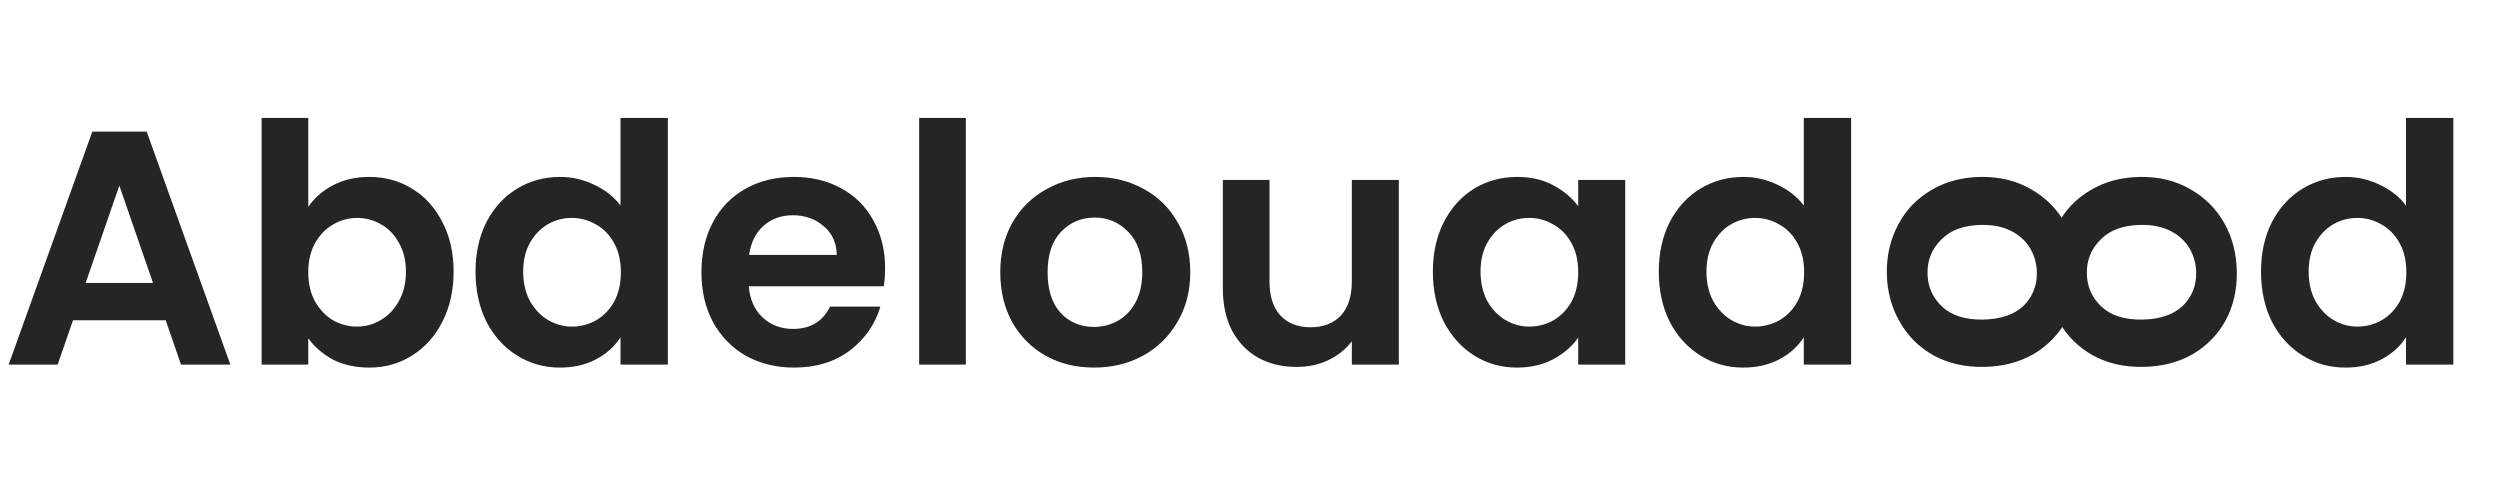
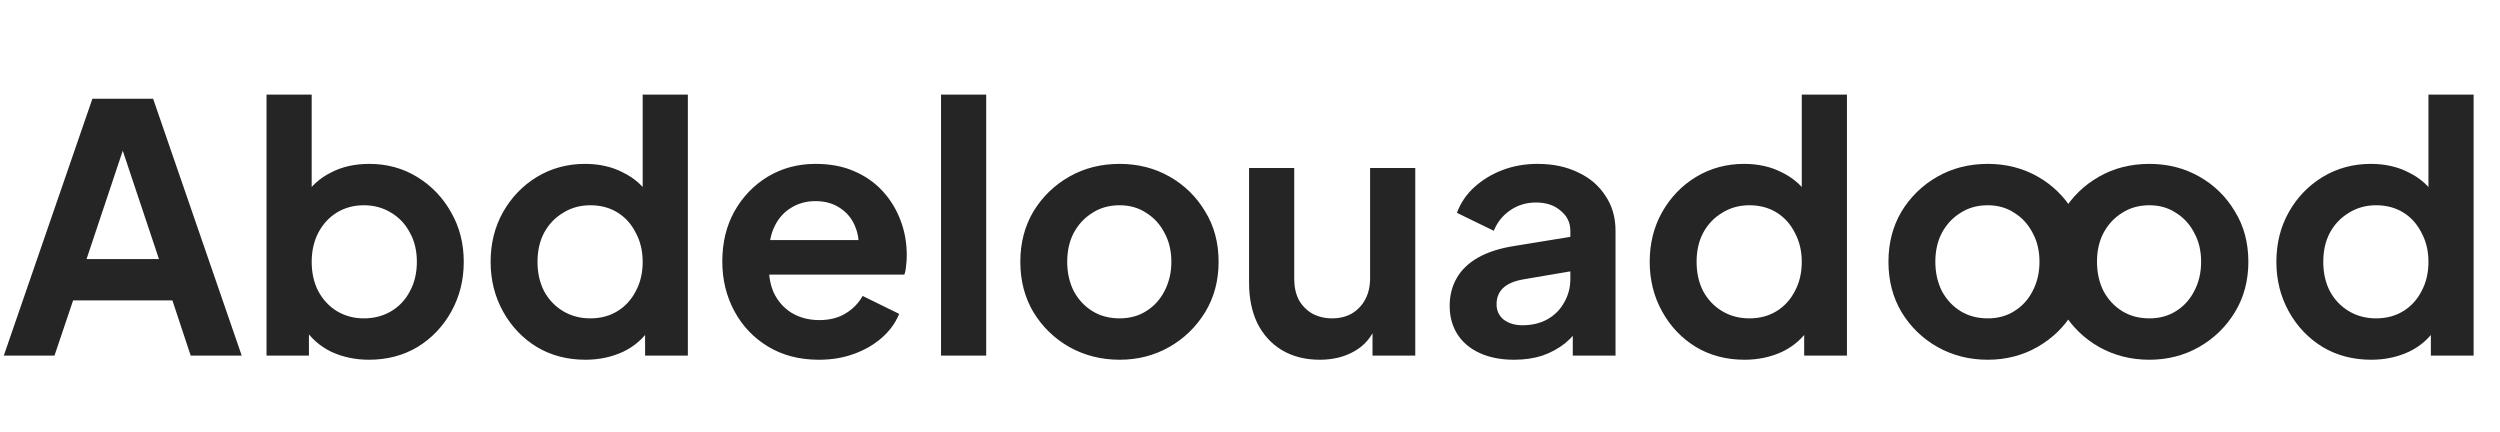
- <svg xmlns="http://www.w3.org/2000/svg" width="240" height="48" viewBox="0 0 240 48" fill="none">
-   <path d="M15.904 30.744H7.008L5.536 35H0.832L8.864 12.632H14.08L22.112 35H17.376L15.904 30.744ZM14.688 27.16L11.456 17.816L8.224 27.16H14.688ZM29.594 19.864C30.17 19.011 30.96 18.317 31.962 17.784C32.986 17.251 34.149 16.984 35.45 16.984C36.965 16.984 38.33 17.357 39.546 18.104C40.784 18.851 41.754 19.917 42.458 21.304C43.184 22.669 43.546 24.259 43.546 26.072C43.546 27.885 43.184 29.496 42.458 30.904C41.754 32.291 40.784 33.368 39.546 34.136C38.33 34.904 36.965 35.288 35.45 35.288C34.128 35.288 32.965 35.032 31.962 34.52C30.981 33.987 30.192 33.304 29.594 32.472V35H25.114V11.32H29.594V19.864ZM38.97 26.072C38.97 25.005 38.746 24.088 38.298 23.32C37.872 22.531 37.296 21.933 36.57 21.528C35.866 21.123 35.098 20.92 34.266 20.92C33.456 20.92 32.688 21.133 31.962 21.56C31.258 21.965 30.682 22.563 30.234 23.352C29.808 24.141 29.594 25.069 29.594 26.136C29.594 27.203 29.808 28.131 30.234 28.92C30.682 29.709 31.258 30.317 31.962 30.744C32.688 31.149 33.456 31.352 34.266 31.352C35.098 31.352 35.866 31.139 36.57 30.712C37.296 30.285 37.872 29.677 38.298 28.888C38.746 28.099 38.97 27.16 38.97 26.072ZM45.65 26.072C45.65 24.28 46.002 22.691 46.706 21.304C47.431 19.917 48.412 18.851 49.65 18.104C50.887 17.357 52.263 16.984 53.778 16.984C54.93 16.984 56.028 17.24 57.074 17.752C58.119 18.243 58.951 18.904 59.57 19.736V11.32H64.114V35H59.57V32.376C59.015 33.251 58.236 33.955 57.234 34.488C56.231 35.021 55.068 35.288 53.746 35.288C52.252 35.288 50.887 34.904 49.65 34.136C48.412 33.368 47.431 32.291 46.706 30.904C46.002 29.496 45.65 27.885 45.65 26.072ZM59.602 26.136C59.602 25.048 59.388 24.12 58.962 23.352C58.535 22.563 57.959 21.965 57.234 21.56C56.508 21.133 55.73 20.92 54.898 20.92C54.066 20.92 53.298 21.123 52.594 21.528C51.89 21.933 51.314 22.531 50.866 23.32C50.439 24.088 50.226 25.005 50.226 26.072C50.226 27.139 50.439 28.077 50.866 28.888C51.314 29.677 51.89 30.285 52.594 30.712C53.319 31.139 54.087 31.352 54.898 31.352C55.73 31.352 56.508 31.149 57.234 30.744C57.959 30.317 58.535 29.72 58.962 28.952C59.388 28.163 59.602 27.224 59.602 26.136ZM84.969 25.752C84.969 26.392 84.927 26.968 84.841 27.48H71.881C71.988 28.76 72.436 29.763 73.225 30.488C74.015 31.213 74.985 31.576 76.137 31.576C77.801 31.576 78.985 30.861 79.689 29.432H84.521C84.009 31.139 83.028 32.547 81.577 33.656C80.127 34.744 78.345 35.288 76.233 35.288C74.527 35.288 72.991 34.915 71.625 34.168C70.281 33.4 69.225 32.323 68.457 30.936C67.711 29.549 67.337 27.949 67.337 26.136C67.337 24.301 67.711 22.691 68.457 21.304C69.204 19.917 70.249 18.851 71.593 18.104C72.937 17.357 74.484 16.984 76.233 16.984C77.919 16.984 79.423 17.347 80.745 18.072C82.089 18.797 83.124 19.832 83.849 21.176C84.596 22.499 84.969 24.024 84.969 25.752ZM80.329 24.472C80.308 23.32 79.892 22.403 79.081 21.72C78.271 21.016 77.279 20.664 76.105 20.664C74.996 20.664 74.057 21.005 73.289 21.688C72.543 22.349 72.084 23.277 71.913 24.472H80.329ZM92.719 11.32V35H88.239V11.32H92.719ZM105.018 35.288C103.311 35.288 101.775 34.915 100.41 34.168C99.044 33.4 97.967 32.323 97.177 30.936C96.409 29.549 96.025 27.949 96.025 26.136C96.025 24.323 96.42 22.723 97.21 21.336C98.02 19.949 99.119 18.883 100.506 18.136C101.892 17.368 103.439 16.984 105.146 16.984C106.852 16.984 108.399 17.368 109.786 18.136C111.172 18.883 112.26 19.949 113.05 21.336C113.86 22.723 114.266 24.323 114.266 26.136C114.266 27.949 113.85 29.549 113.017 30.936C112.207 32.323 111.098 33.4 109.69 34.168C108.303 34.915 106.746 35.288 105.018 35.288ZM105.018 31.384C105.828 31.384 106.586 31.192 107.29 30.808C108.015 30.403 108.591 29.805 109.018 29.016C109.444 28.227 109.658 27.267 109.658 26.136C109.658 24.451 109.21 23.16 108.314 22.264C107.439 21.347 106.362 20.888 105.082 20.888C103.802 20.888 102.724 21.347 101.85 22.264C100.996 23.16 100.57 24.451 100.57 26.136C100.57 27.821 100.986 29.123 101.818 30.04C102.671 30.936 103.738 31.384 105.018 31.384ZM134.288 17.272V35H129.776V32.76C129.2 33.528 128.442 34.136 127.504 34.584C126.586 35.011 125.584 35.224 124.496 35.224C123.109 35.224 121.882 34.936 120.816 34.36C119.749 33.763 118.906 32.899 118.288 31.768C117.69 30.616 117.392 29.251 117.392 27.672V17.272H121.872V27.032C121.872 28.44 122.224 29.528 122.928 30.296C123.632 31.043 124.592 31.416 125.808 31.416C127.045 31.416 128.016 31.043 128.72 30.296C129.424 29.528 129.776 28.44 129.776 27.032V17.272H134.288ZM137.556 26.072C137.556 24.28 137.908 22.691 138.612 21.304C139.337 19.917 140.308 18.851 141.524 18.104C142.761 17.357 144.137 16.984 145.652 16.984C146.975 16.984 148.127 17.251 149.108 17.784C150.111 18.317 150.911 18.989 151.508 19.8V17.272H156.02V35H151.508V32.408C150.932 33.24 150.132 33.933 149.108 34.488C148.105 35.021 146.943 35.288 145.62 35.288C144.127 35.288 142.761 34.904 141.524 34.136C140.308 33.368 139.337 32.291 138.612 30.904C137.908 29.496 137.556 27.885 137.556 26.072ZM151.508 26.136C151.508 25.048 151.295 24.12 150.868 23.352C150.441 22.563 149.865 21.965 149.14 21.56C148.415 21.133 147.636 20.92 146.804 20.92C145.972 20.92 145.204 21.123 144.5 21.528C143.796 21.933 143.22 22.531 142.772 23.32C142.345 24.088 142.132 25.005 142.132 26.072C142.132 27.139 142.345 28.077 142.772 28.888C143.22 29.677 143.796 30.285 144.5 30.712C145.225 31.139 145.993 31.352 146.804 31.352C147.636 31.352 148.415 31.149 149.14 30.744C149.865 30.317 150.441 29.72 150.868 28.952C151.295 28.163 151.508 27.224 151.508 26.136ZM159.243 26.072C159.243 24.28 159.595 22.691 160.299 21.304C161.025 19.917 162.006 18.851 163.244 18.104C164.481 17.357 165.857 16.984 167.372 16.984C168.524 16.984 169.622 17.24 170.668 17.752C171.713 18.243 172.545 18.904 173.164 19.736V11.32H177.708V35H173.164V32.376C172.609 33.251 171.83 33.955 170.828 34.488C169.825 35.021 168.662 35.288 167.34 35.288C165.846 35.288 164.481 34.904 163.244 34.136C162.006 33.368 161.025 32.291 160.299 30.904C159.595 29.496 159.243 27.885 159.243 26.072ZM173.196 26.136C173.196 25.048 172.982 24.12 172.556 23.352C172.129 22.563 171.553 21.965 170.828 21.56C170.102 21.133 169.324 20.92 168.492 20.92C167.66 20.92 166.892 21.123 166.188 21.528C165.484 21.933 164.908 22.531 164.46 23.32C164.033 24.088 163.82 25.005 163.82 26.072C163.82 27.139 164.033 28.077 164.46 28.888C164.908 29.677 165.484 30.285 166.188 30.712C166.913 31.139 167.681 31.352 168.492 31.352C169.324 31.352 170.102 31.149 170.828 30.744C171.553 30.317 172.129 29.72 172.556 28.952C172.982 28.163 173.196 27.224 173.196 26.136Z" fill="#252525" />
-   <path d="M199.44 26.101C199.465 27.807 199.113 29.348 198.386 30.724C197.638 32.1 196.576 33.193 195.201 34.002C193.825 34.79 192.231 35.197 190.418 35.222C188.605 35.248 186.999 34.877 185.601 34.107C184.203 33.316 183.121 32.233 182.355 30.857C181.567 29.482 181.161 27.941 181.136 26.234C181.112 24.528 181.474 22.976 182.222 21.578C182.949 20.181 184 19.078 185.375 18.269C186.75 17.438 188.344 17.01 190.157 16.984C191.97 16.958 193.576 17.352 194.975 18.164C196.373 18.954 197.466 20.048 198.254 21.445C199.02 22.821 199.416 24.373 199.44 26.101ZM195.537 26.156C195.525 25.346 195.322 24.591 194.928 23.893C194.513 23.173 193.907 22.606 193.112 22.191C192.317 21.775 191.354 21.576 190.223 21.592C188.538 21.616 187.254 22.082 186.371 22.991C185.466 23.879 185.023 24.962 185.041 26.242C185.059 27.522 185.533 28.593 186.463 29.454C187.371 30.295 188.668 30.703 190.353 30.679C192.038 30.655 193.333 30.22 194.239 29.375C195.122 28.509 195.555 27.436 195.537 26.156Z" fill="#252525" />
-   <path d="M214.736 26.101C214.76 27.807 214.409 29.348 213.682 30.724C212.933 32.1 211.871 33.193 210.496 34.002C209.121 34.79 207.526 35.197 205.713 35.222C203.9 35.248 202.294 34.877 200.897 34.107C199.499 33.316 198.416 32.233 197.65 30.857C196.862 29.482 196.456 27.941 196.432 26.234C196.407 24.528 196.769 22.976 197.517 21.578C198.244 20.181 199.295 19.078 200.67 18.269C202.045 17.438 203.639 17.01 205.452 16.984C207.266 16.958 208.871 17.352 210.27 18.164C211.668 18.954 212.761 20.048 213.549 21.445C214.315 22.821 214.711 24.373 214.736 26.101ZM210.832 26.156C210.82 25.346 210.618 24.591 210.224 23.893C209.808 23.173 209.203 22.606 208.407 22.191C207.612 21.775 206.649 21.576 205.518 21.592C203.833 21.616 202.549 22.082 201.666 22.991C200.761 23.879 200.318 24.962 200.336 26.242C200.355 27.522 200.829 28.593 201.758 29.454C202.666 30.295 203.963 30.703 205.648 30.679C207.333 30.655 208.629 30.22 209.534 29.375C210.418 28.509 210.85 27.436 210.832 26.156Z" fill="#252525" />
-   <path d="M217.056 26.072C217.056 24.28 217.408 22.691 218.112 21.304C218.837 19.917 219.819 18.851 221.056 18.104C222.293 17.357 223.669 16.984 225.184 16.984C226.336 16.984 227.435 17.24 228.48 17.752C229.525 18.243 230.357 18.904 230.976 19.736V11.32H235.52V35H230.976V32.376C230.421 33.251 229.643 33.955 228.64 34.488C227.637 35.021 226.475 35.288 225.152 35.288C223.659 35.288 222.293 34.904 221.056 34.136C219.819 33.368 218.837 32.291 218.112 30.904C217.408 29.496 217.056 27.885 217.056 26.072ZM231.008 26.136C231.008 25.048 230.795 24.12 230.368 23.352C229.941 22.563 229.365 21.965 228.64 21.56C227.915 21.133 227.136 20.92 226.304 20.92C225.472 20.92 224.704 21.123 224 21.528C223.296 21.933 222.72 22.531 222.272 23.32C221.845 24.088 221.632 25.005 221.632 26.072C221.632 27.139 221.845 28.077 222.272 28.888C222.72 29.677 223.296 30.285 224 30.712C224.725 31.139 225.493 31.352 226.304 31.352C227.136 31.352 227.915 31.149 228.64 30.744C229.365 30.317 229.941 29.72 230.368 28.952C230.795 28.163 231.008 27.224 231.008 26.136Z" fill="#252525" />
+ <svg xmlns="http://www.w3.org/2000/svg" width="232" height="40" viewBox="0 0 232 40" fill="none">
+   <path d="M0.352 33L8.576 9.16H14.208L22.432 33H17.696L16 27.88H6.784L5.056 33H0.352ZM8.032 24.04H14.752L10.784 12.168H12L8.032 24.04ZM34.237 33.384C32.979 33.384 31.816 33.139 30.749 32.648C29.704 32.136 28.872 31.411 28.253 30.472L28.669 29.64V33H24.733V8.776H28.925V19.048L28.285 18.184C28.883 17.245 29.693 16.52 30.717 16.008C31.741 15.475 32.925 15.208 34.269 15.208C35.912 15.208 37.395 15.613 38.717 16.424C40.04 17.235 41.085 18.323 41.853 19.688C42.643 21.053 43.037 22.589 43.037 24.296C43.037 25.981 42.653 27.517 41.885 28.904C41.117 30.291 40.072 31.389 38.749 32.2C37.427 32.989 35.923 33.384 34.237 33.384ZM33.757 29.544C34.717 29.544 35.571 29.32 36.317 28.872C37.064 28.424 37.64 27.805 38.045 27.016C38.472 26.227 38.685 25.32 38.685 24.296C38.685 23.272 38.472 22.376 38.045 21.608C37.64 20.819 37.064 20.2 36.317 19.752C35.571 19.283 34.717 19.048 33.757 19.048C32.84 19.048 32.008 19.272 31.261 19.72C30.536 20.168 29.96 20.797 29.533 21.608C29.128 22.397 28.925 23.293 28.925 24.296C28.925 25.32 29.128 26.227 29.533 27.016C29.96 27.805 30.536 28.424 31.261 28.872C32.008 29.32 32.84 29.544 33.757 29.544ZM54.329 33.384C52.644 33.384 51.14 32.989 49.817 32.2C48.495 31.389 47.449 30.291 46.681 28.904C45.913 27.517 45.529 25.981 45.529 24.296C45.529 22.589 45.913 21.053 46.681 19.688C47.449 18.323 48.495 17.235 49.817 16.424C51.161 15.613 52.655 15.208 54.297 15.208C55.62 15.208 56.793 15.475 57.817 16.008C58.863 16.52 59.684 17.245 60.281 18.184L59.641 19.048V8.776H63.833V33H59.865V29.64L60.313 30.472C59.716 31.411 58.884 32.136 57.817 32.648C56.751 33.139 55.588 33.384 54.329 33.384ZM54.777 29.544C55.737 29.544 56.58 29.32 57.305 28.872C58.031 28.424 58.596 27.805 59.001 27.016C59.428 26.227 59.641 25.32 59.641 24.296C59.641 23.293 59.428 22.397 59.001 21.608C58.596 20.797 58.031 20.168 57.305 19.72C56.58 19.272 55.737 19.048 54.777 19.048C53.839 19.048 52.996 19.283 52.249 19.752C51.503 20.2 50.916 20.819 50.489 21.608C50.084 22.376 49.881 23.272 49.881 24.296C49.881 25.32 50.084 26.227 50.489 27.016C50.916 27.805 51.503 28.424 52.249 28.872C52.996 29.32 53.839 29.544 54.777 29.544ZM75.989 33.384C74.197 33.384 72.629 32.979 71.285 32.168C69.941 31.357 68.896 30.259 68.149 28.872C67.403 27.485 67.029 25.949 67.029 24.264C67.029 22.515 67.403 20.968 68.149 19.624C68.917 18.259 69.952 17.181 71.253 16.392C72.576 15.603 74.048 15.208 75.669 15.208C77.035 15.208 78.229 15.432 79.253 15.88C80.299 16.328 81.184 16.947 81.909 17.736C82.635 18.525 83.189 19.432 83.573 20.456C83.957 21.459 84.149 22.547 84.149 23.72C84.149 24.019 84.128 24.328 84.085 24.648C84.064 24.968 84.011 25.245 83.925 25.48H70.485V22.28H81.557L79.573 23.784C79.765 22.803 79.712 21.928 79.413 21.16C79.136 20.392 78.667 19.784 78.005 19.336C77.365 18.888 76.587 18.664 75.669 18.664C74.795 18.664 74.016 18.888 73.333 19.336C72.651 19.763 72.128 20.403 71.765 21.256C71.424 22.088 71.296 23.101 71.381 24.296C71.296 25.363 71.435 26.312 71.797 27.144C72.181 27.955 72.736 28.584 73.461 29.032C74.208 29.48 75.061 29.704 76.021 29.704C76.981 29.704 77.792 29.501 78.453 29.096C79.136 28.691 79.669 28.147 80.053 27.464L83.445 29.128C83.104 29.96 82.571 30.696 81.845 31.336C81.12 31.976 80.256 32.477 79.253 32.84C78.272 33.203 77.184 33.384 75.989 33.384ZM87.327 33V8.776H91.519V33H87.327ZM103.902 33.384C102.195 33.384 100.638 32.989 99.23 32.2C97.843 31.411 96.734 30.333 95.901 28.968C95.091 27.603 94.686 26.045 94.686 24.296C94.686 22.547 95.091 20.989 95.901 19.624C96.734 18.259 97.843 17.181 99.23 16.392C100.616 15.603 102.174 15.208 103.902 15.208C105.608 15.208 107.155 15.603 108.542 16.392C109.928 17.181 111.027 18.259 111.838 19.624C112.67 20.968 113.086 22.525 113.086 24.296C113.086 26.045 112.67 27.603 111.838 28.968C111.006 30.333 109.896 31.411 108.51 32.2C107.123 32.989 105.587 33.384 103.902 33.384ZM103.902 29.544C104.84 29.544 105.662 29.32 106.366 28.872C107.091 28.424 107.656 27.805 108.062 27.016C108.488 26.205 108.702 25.299 108.702 24.296C108.702 23.272 108.488 22.376 108.062 21.608C107.656 20.819 107.091 20.2 106.366 19.752C105.662 19.283 104.84 19.048 103.902 19.048C102.942 19.048 102.099 19.283 101.374 19.752C100.648 20.2 100.072 20.819 99.645 21.608C99.24 22.376 99.037 23.272 99.037 24.296C99.037 25.299 99.24 26.205 99.645 27.016C100.072 27.805 100.648 28.424 101.374 28.872C102.099 29.32 102.942 29.544 103.902 29.544ZM122.473 33.384C121.129 33.384 119.955 33.085 118.953 32.488C117.971 31.891 117.214 31.059 116.681 29.992C116.169 28.925 115.913 27.677 115.913 26.248V15.592H120.105V25.896C120.105 26.621 120.243 27.261 120.521 27.816C120.819 28.349 121.235 28.776 121.769 29.096C122.323 29.395 122.942 29.544 123.625 29.544C124.307 29.544 124.915 29.395 125.449 29.096C125.982 28.776 126.398 28.339 126.697 27.784C126.995 27.229 127.145 26.568 127.145 25.8V15.592H131.337V33H127.369V29.576L127.721 30.184C127.315 31.251 126.643 32.051 125.705 32.584C124.787 33.117 123.71 33.384 122.473 33.384ZM140.513 33.384C139.297 33.384 138.241 33.181 137.345 32.776C136.449 32.371 135.756 31.795 135.265 31.048C134.775 30.28 134.529 29.395 134.529 28.392C134.529 27.432 134.743 26.579 135.169 25.832C135.596 25.064 136.257 24.424 137.153 23.912C138.049 23.4 139.18 23.037 140.545 22.824L146.241 21.896V25.096L141.345 25.928C140.513 26.077 139.895 26.344 139.489 26.728C139.084 27.112 138.881 27.613 138.881 28.232C138.881 28.829 139.105 29.309 139.553 29.672C140.023 30.013 140.599 30.184 141.281 30.184C142.156 30.184 142.924 30.003 143.585 29.64C144.268 29.256 144.791 28.733 145.153 28.072C145.537 27.411 145.729 26.685 145.729 25.896V21.416C145.729 20.669 145.431 20.051 144.833 19.56C144.257 19.048 143.489 18.792 142.529 18.792C141.633 18.792 140.833 19.037 140.129 19.528C139.447 19.997 138.945 20.627 138.625 21.416L135.201 19.752C135.543 18.835 136.076 18.045 136.801 17.384C137.548 16.701 138.423 16.168 139.425 15.784C140.428 15.4 141.516 15.208 142.689 15.208C144.119 15.208 145.377 15.475 146.465 16.008C147.553 16.52 148.396 17.245 148.993 18.184C149.612 19.101 149.921 20.179 149.921 21.416V33H145.953V30.024L146.849 29.96C146.401 30.707 145.868 31.336 145.249 31.848C144.631 32.339 143.927 32.723 143.137 33C142.348 33.256 141.473 33.384 140.513 33.384ZM161.892 33.384C160.206 33.384 158.702 32.989 157.38 32.2C156.057 31.389 155.012 30.291 154.244 28.904C153.476 27.517 153.092 25.981 153.092 24.296C153.092 22.589 153.476 21.053 154.244 19.688C155.012 18.323 156.057 17.235 157.38 16.424C158.724 15.613 160.217 15.208 161.86 15.208C163.182 15.208 164.356 15.475 165.38 16.008C166.425 16.52 167.246 17.245 167.844 18.184L167.204 19.048V8.776H171.396V33H167.428V29.64L167.876 30.472C167.278 31.411 166.446 32.136 165.38 32.648C164.313 33.139 163.15 33.384 161.892 33.384ZM162.34 29.544C163.3 29.544 164.142 29.32 164.868 28.872C165.593 28.424 166.158 27.805 166.564 27.016C166.99 26.227 167.204 25.32 167.204 24.296C167.204 23.293 166.99 22.397 166.564 21.608C166.158 20.797 165.593 20.168 164.868 19.72C164.142 19.272 163.3 19.048 162.34 19.048C161.401 19.048 160.558 19.283 159.812 19.752C159.065 20.2 158.478 20.819 158.052 21.608C157.646 22.376 157.444 23.272 157.444 24.296C157.444 25.32 157.646 26.227 158.052 27.016C158.478 27.805 159.065 28.424 159.812 28.872C160.558 29.32 161.401 29.544 162.34 29.544Z" fill="#252525" />
+   <path d="M184.464 33.384C182.757 33.384 181.2 32.989 179.792 32.2C178.405 31.411 177.296 30.333 176.464 28.968C175.653 27.603 175.248 26.045 175.248 24.296C175.248 22.547 175.653 20.989 176.464 19.624C177.296 18.259 178.405 17.181 179.792 16.392C181.179 15.603 182.736 15.208 184.464 15.208C186.171 15.208 187.717 15.603 189.104 16.392C190.491 17.181 191.589 18.259 192.4 19.624C193.232 20.968 193.648 22.525 193.648 24.296C193.648 26.045 193.232 27.603 192.4 28.968C191.568 30.333 190.459 31.411 189.072 32.2C187.685 32.989 186.149 33.384 184.464 33.384ZM184.464 29.544C185.403 29.544 186.224 29.32 186.928 28.872C187.653 28.424 188.219 27.805 188.624 27.016C189.051 26.205 189.264 25.299 189.264 24.296C189.264 23.272 189.051 22.376 188.624 21.608C188.219 20.819 187.653 20.2 186.928 19.752C186.224 19.283 185.403 19.048 184.464 19.048C183.504 19.048 182.661 19.283 181.936 19.752C181.211 20.2 180.635 20.819 180.208 21.608C179.803 22.376 179.6 23.272 179.6 24.296C179.6 25.299 179.803 26.205 180.208 27.016C180.635 27.805 181.211 28.424 181.936 28.872C182.661 29.32 183.504 29.544 184.464 29.544Z" fill="#252525" />
+   <path d="M199.464 33.384C197.757 33.384 196.2 32.989 194.792 32.2C193.405 31.411 192.296 30.333 191.464 28.968C190.653 27.603 190.248 26.045 190.248 24.296C190.248 22.547 190.653 20.989 191.464 19.624C192.296 18.259 193.405 17.181 194.792 16.392C196.179 15.603 197.736 15.208 199.464 15.208C201.171 15.208 202.717 15.603 204.104 16.392C205.491 17.181 206.589 18.259 207.4 19.624C208.232 20.968 208.648 22.525 208.648 24.296C208.648 26.045 208.232 27.603 207.4 28.968C206.568 30.333 205.459 31.411 204.072 32.2C202.685 32.989 201.149 33.384 199.464 33.384ZM199.464 29.544C200.403 29.544 201.224 29.32 201.928 28.872C202.653 28.424 203.219 27.805 203.624 27.016C204.051 26.205 204.264 25.299 204.264 24.296C204.264 23.272 204.051 22.376 203.624 21.608C203.219 20.819 202.653 20.2 201.928 19.752C201.224 19.283 200.403 19.048 199.464 19.048C198.504 19.048 197.661 19.283 196.936 19.752C196.211 20.2 195.635 20.819 195.208 21.608C194.803 22.376 194.6 23.272 194.6 24.296C194.6 25.299 194.803 26.205 195.208 27.016C195.635 27.805 196.211 28.424 196.936 28.872C197.661 29.32 198.504 29.544 199.464 29.544Z" fill="#252525" />
+   <path d="M220.048 33.384C218.363 33.384 216.859 32.989 215.536 32.2C214.213 31.389 213.168 30.291 212.4 28.904C211.632 27.517 211.248 25.981 211.248 24.296C211.248 22.589 211.632 21.053 212.4 19.688C213.168 18.323 214.213 17.235 215.536 16.424C216.88 15.613 218.373 15.208 220.016 15.208C221.339 15.208 222.512 15.475 223.536 16.008C224.581 16.52 225.403 17.245 226 18.184L225.36 19.048V8.776H229.552V33H225.584V29.64L226.032 30.472C225.435 31.411 224.603 32.136 223.536 32.648C222.469 33.139 221.307 33.384 220.048 33.384ZM220.496 29.544C221.456 29.544 222.299 29.32 223.024 28.872C223.749 28.424 224.315 27.805 224.72 27.016C225.147 26.227 225.36 25.32 225.36 24.296C225.36 23.293 225.147 22.397 224.72 21.608C224.315 20.797 223.749 20.168 223.024 19.72C222.299 19.272 221.456 19.048 220.496 19.048C219.557 19.048 218.715 19.283 217.968 19.752C217.221 20.2 216.635 20.819 216.208 21.608C215.803 22.376 215.6 23.272 215.6 24.296C215.6 25.32 215.803 26.227 216.208 27.016C216.635 27.805 217.221 28.424 217.968 28.872C218.715 29.32 219.557 29.544 220.496 29.544Z" fill="#252525" />
</svg>
